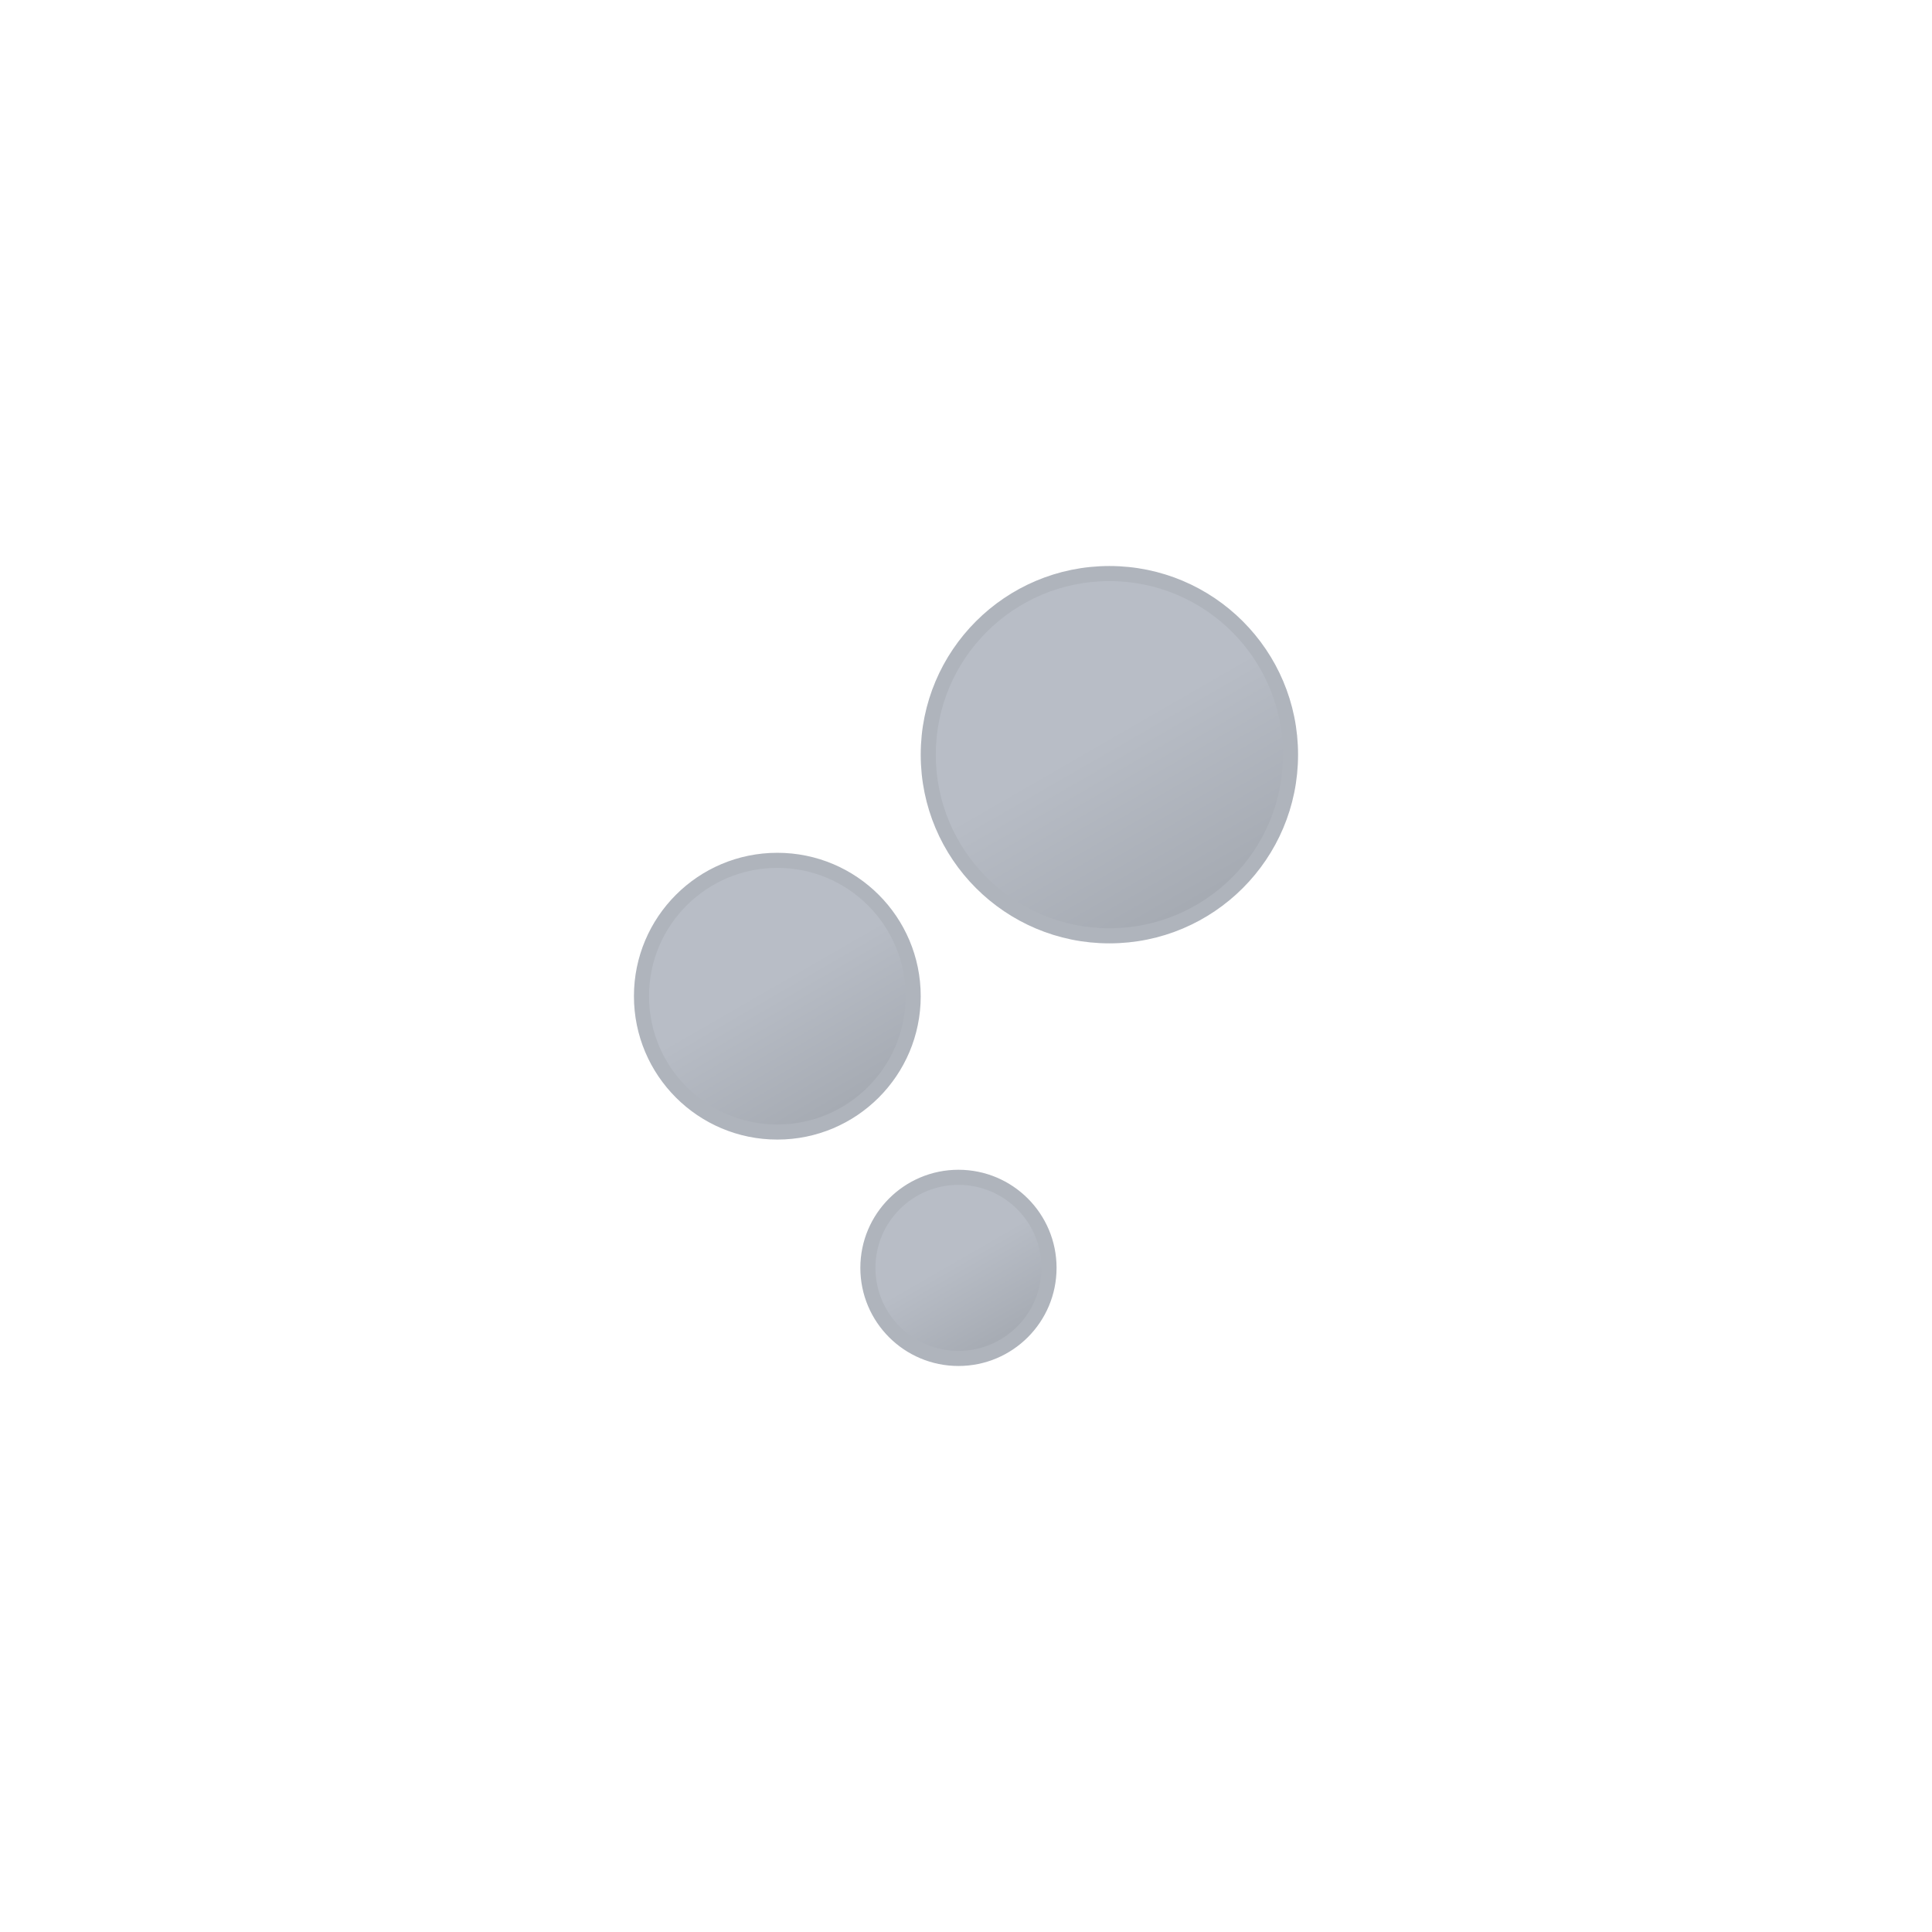
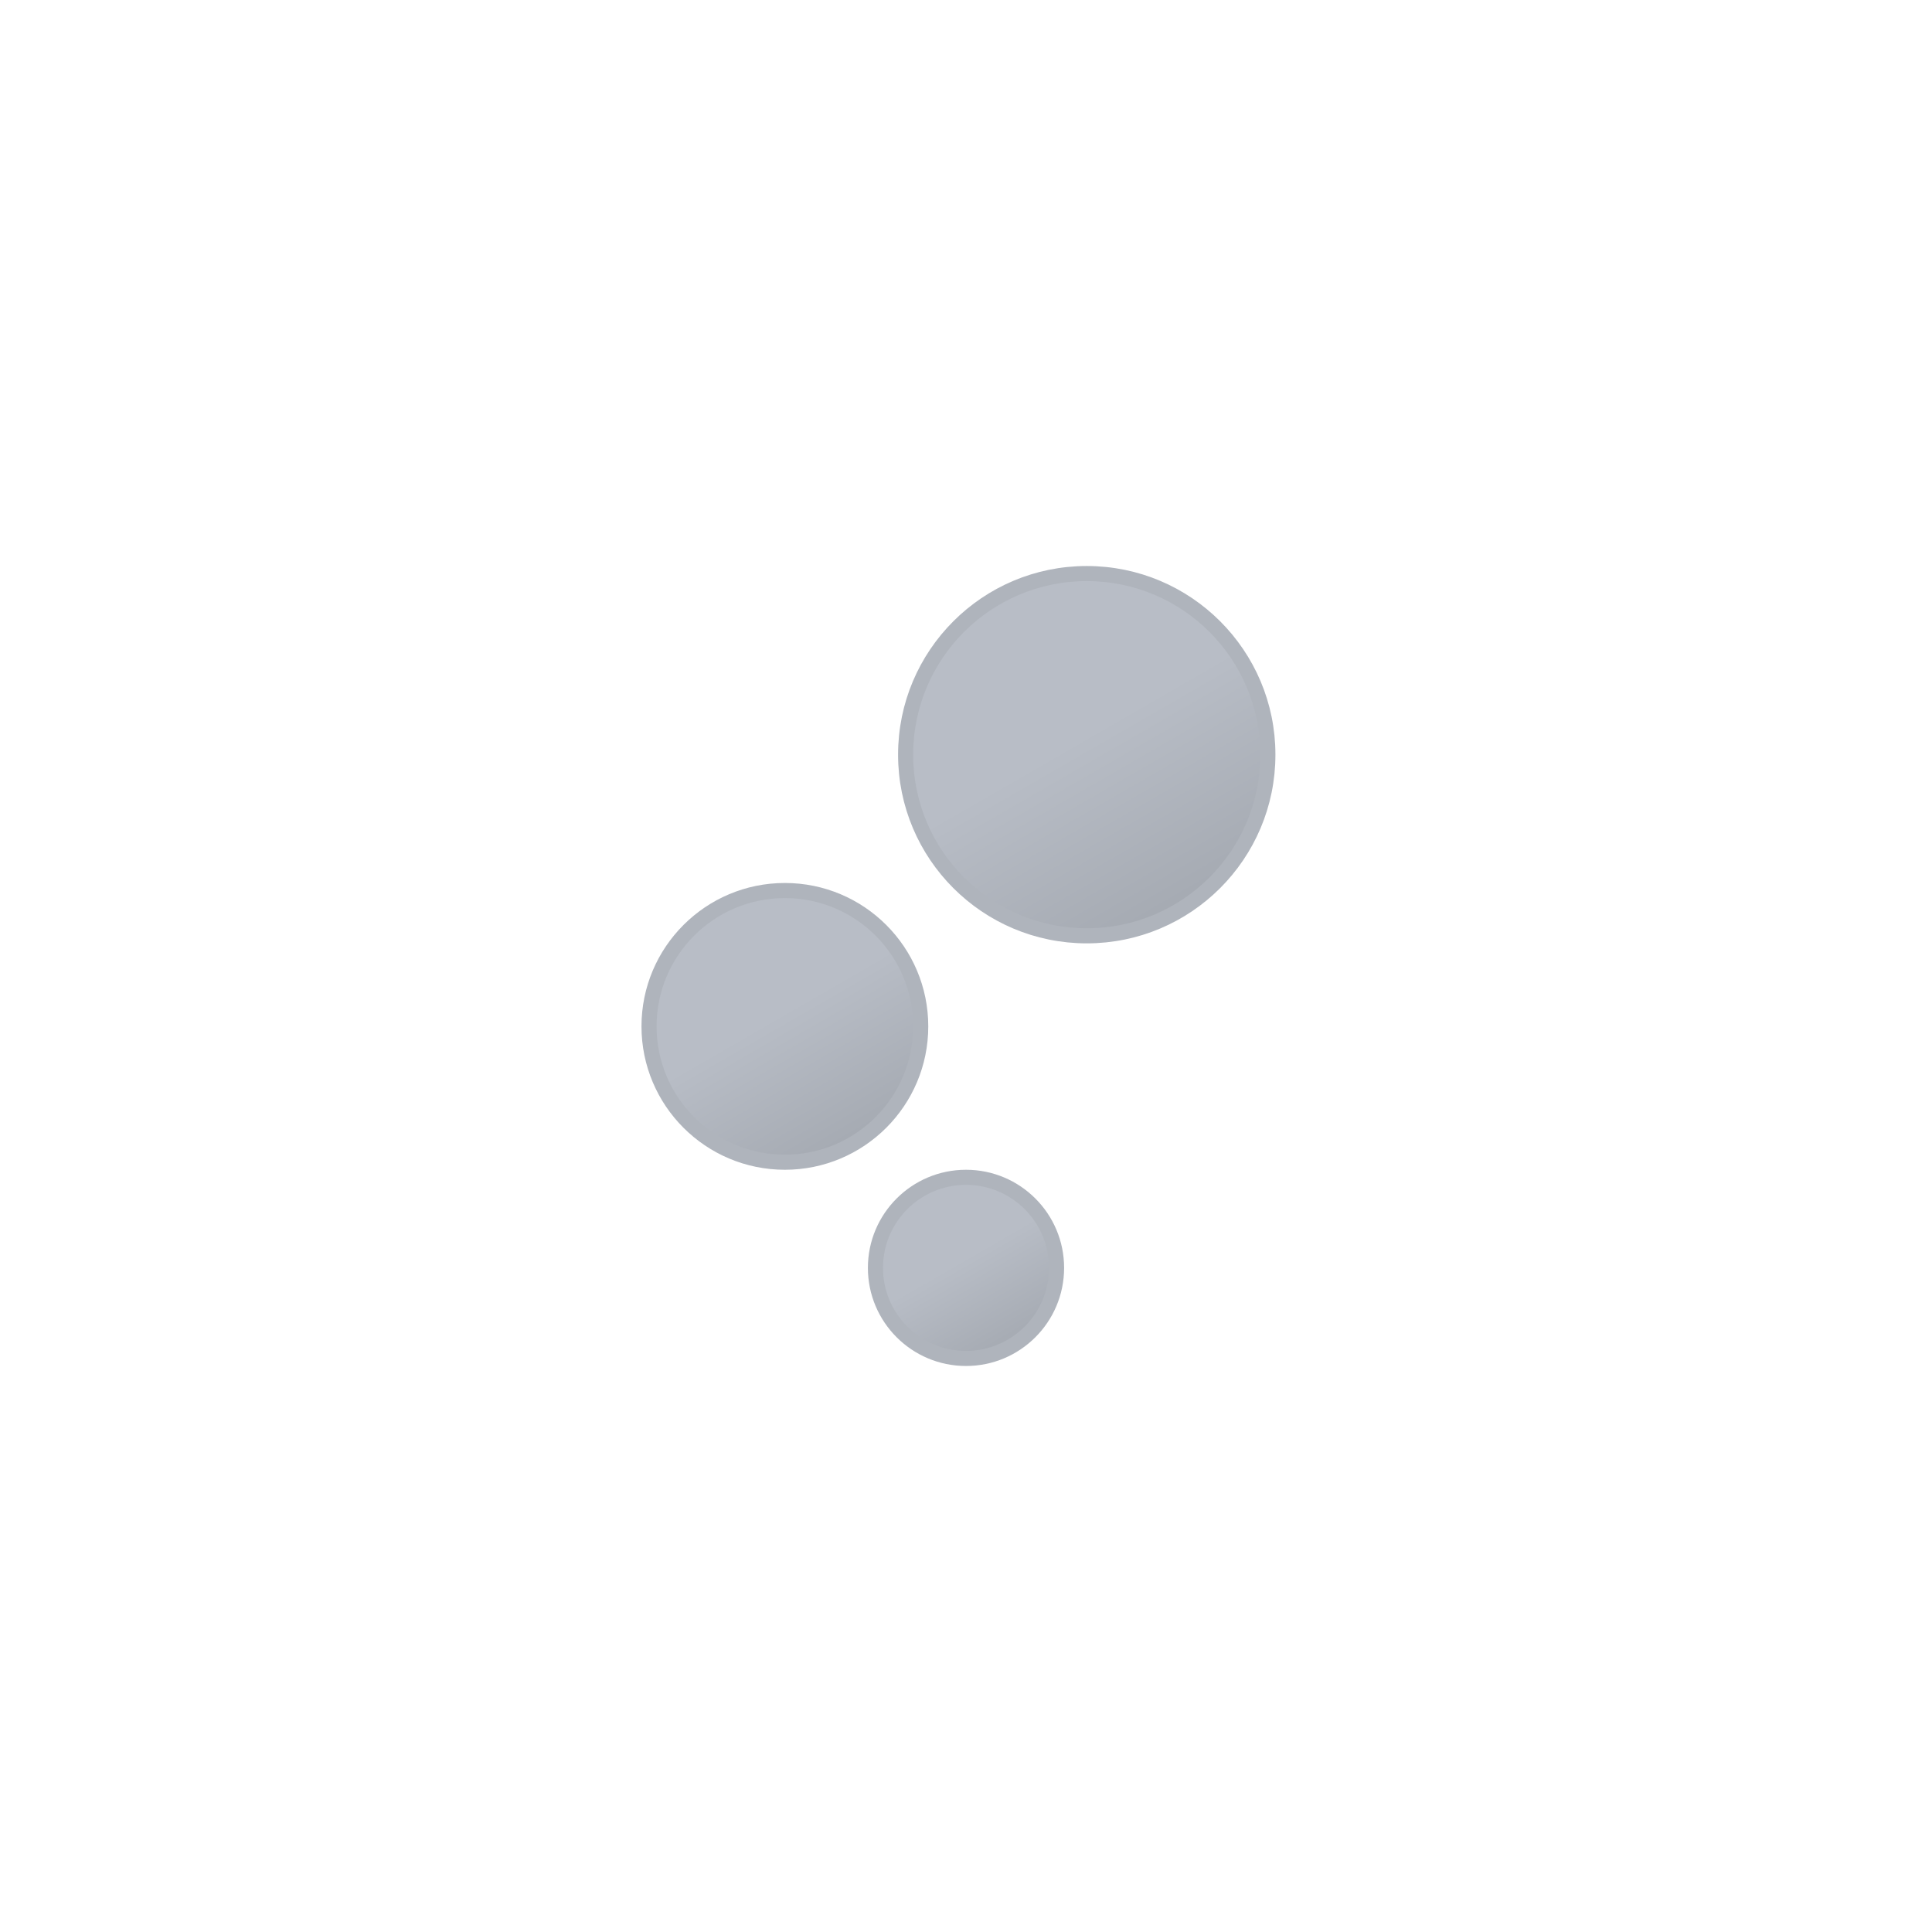
<svg xmlns="http://www.w3.org/2000/svg" xmlns:xlink="http://www.w3.org/1999/xlink" viewBox="0 0 64 64">
  <defs>
-     <linearGradient id="a" x1="30.25" y1="39.4" x2="33.25" y2="44.6" gradientUnits="userSpaceOnUse">
+     <linearGradient id="a" x1="30.5" y1="39.4" x2="33.5" y2="44.6" gradientUnits="userSpaceOnUse">
      <stop offset="0" stop-color="#b8bdc6" />
      <stop offset="0.45" stop-color="#b8bdc6" />
      <stop offset="1" stop-color="#a5aab2" />
    </linearGradient>
-     <linearGradient id="b" x1="23.5" y1="29.1" x2="28" y2="36.9" xlink:href="#a" />
-     <linearGradient id="c" x1="33.75" y1="19.8" x2="39.75" y2="30.2" xlink:href="#a" />
+     <linearGradient id="b" x1="23.75" y1="30.1" x2="28.25" y2="37.9" xlink:href="#a" />
+     <linearGradient id="c" x1="33" y1="19.8" x2="39" y2="30.2" xlink:href="#a" />
  </defs>
-   <circle cx="31.75" cy="42" r="3" stroke="#afb4bc" stroke-miterlimit="10" stroke-width="0.5" fill="url(#a)" />
-   <circle cx="25.75" cy="33" r="4.5" stroke="#afb4bc" stroke-miterlimit="10" stroke-width="0.5" fill="url(#b)" />
-   <circle cx="36.75" cy="25" r="6" stroke="#afb4bc" stroke-miterlimit="10" stroke-width="0.5" fill="url(#c)" />
+   <circle cx="32" cy="42" r="3" stroke="#afb4bc" stroke-miterlimit="10" stroke-width="0.5" fill="url(#a)" />
+   <circle cx="26" cy="34" r="4.5" stroke="#afb4bc" stroke-miterlimit="10" stroke-width="0.5" fill="url(#b)" />
+   <circle cx="36" cy="25" r="6" stroke="#afb4bc" stroke-miterlimit="10" stroke-width="0.5" fill="url(#c)" />
</svg>
